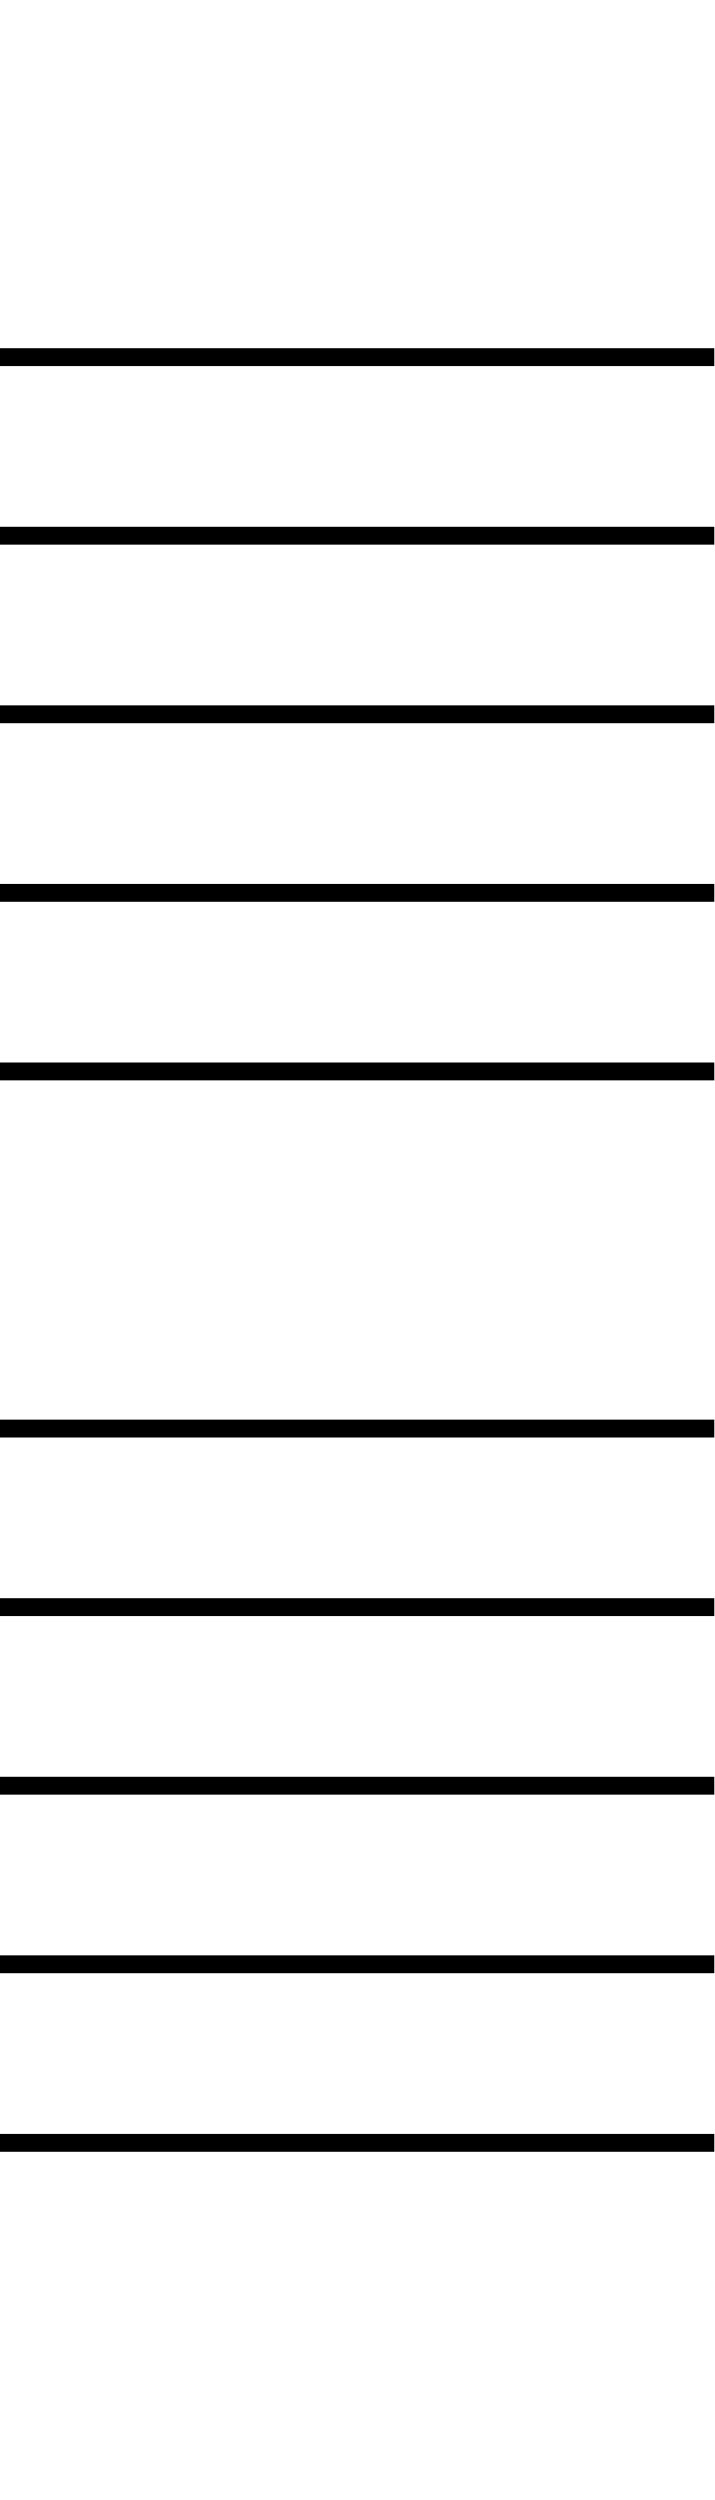
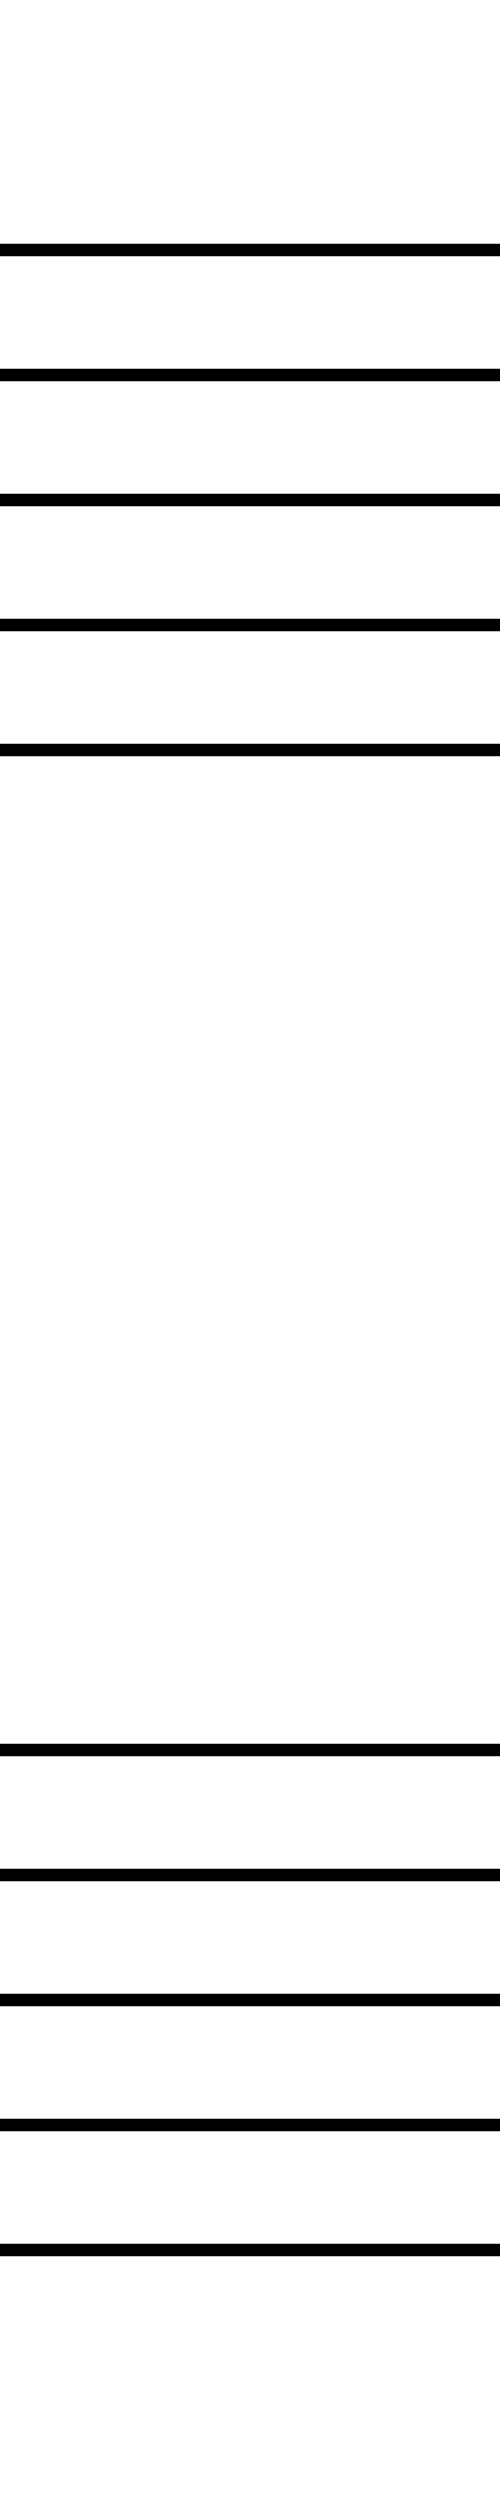
- <svg xmlns="http://www.w3.org/2000/svg" width="40" height="140">
+ <svg xmlns="http://www.w3.org/2000/svg" width="40" height="200">
  <g id="svg1">
    <line id="svg_01" vector-effect="non-scaling-stroke" x1="0.0" y1=" 20.0" x2="40.0" y2=" 20.0" stroke=" rgb(0,0,0)" stroke-dasharray=" none" stroke-linecap=" butt" stroke-dashoffset="0" stroke-linejoin=" butt" stroke-miterlimit="4" fill=" rgb(0,0,0)" fill-rule=" nonzero" />
    <line id="svg_02" vector-effect="non-scaling-stroke" x1="0.0" y1=" 30.0" x2="40.0" y2=" 30.0" stroke=" rgb(0,0,0)" stroke-dasharray=" none" stroke-linecap=" butt" stroke-dashoffset="0" stroke-linejoin=" butt" stroke-miterlimit="4" fill=" rgb(0,0,0)" fill-rule=" nonzero" />
    <line id="svg_03" vector-effect="non-scaling-stroke" x1="0.0" y1=" 40.0" x2="40.0" y2=" 40.0" stroke=" rgb(0,0,0)" stroke-dasharray=" none" stroke-linecap=" butt" stroke-dashoffset="0" stroke-linejoin=" butt" stroke-miterlimit="4" fill=" rgb(0,0,0)" fill-rule=" nonzero" />
    <line id="svg_04" vector-effect="non-scaling-stroke" x1="0.0" y1=" 50.0" x2="40.0" y2=" 50.0" stroke=" rgb(0,0,0)" stroke-dasharray=" none" stroke-linecap=" butt" stroke-dashoffset="0" stroke-linejoin=" butt" stroke-miterlimit="4" fill=" rgb(0,0,0)" fill-rule=" nonzero" />
    <line id="svg_05" vector-effect="non-scaling-stroke" x1="0.0" y1=" 60.0" x2="40.0" y2=" 60.0" stroke=" rgb(0,0,0)" stroke-dasharray=" none" stroke-linecap=" butt" stroke-dashoffset="0" stroke-linejoin=" butt" stroke-miterlimit="4" fill=" rgb(0,0,0)" fill-rule=" nonzero" />
  </g>
  <g id="svg2">
-     <line id="svg_06" vector-effect="non-scaling-stroke" x1="0.0" y1=" 80.0" x2="40.0" y2=" 80.0" stroke=" rgb(0,0,0)" stroke-dasharray=" none" stroke-linecap=" butt" stroke-dashoffset="0" stroke-linejoin=" butt" stroke-miterlimit="4" fill=" rgb(0,0,0)" fill-rule=" nonzero" />
-     <line id="svg_07" vector-effect="non-scaling-stroke" x1="0.0" y1=" 90.0" x2="40.0" y2=" 90.0" stroke=" rgb(0,0,0)" stroke-dasharray=" none" stroke-linecap=" butt" stroke-dashoffset="0" stroke-linejoin=" butt" stroke-miterlimit="4" fill=" rgb(0,0,0)" fill-rule=" nonzero" />
-     <line id="svg_08" vector-effect="non-scaling-stroke" x1="0.0" y1="100.0" x2="40.0" y2="100.0" stroke=" rgb(0,0,0)" stroke-dasharray=" none" stroke-linecap=" butt" stroke-dashoffset="0" stroke-linejoin=" butt" stroke-miterlimit="4" fill=" rgb(0,0,0)" fill-rule=" nonzero" />
-     <line id="svg_09" vector-effect="non-scaling-stroke" x1="0.0" y1="110.0" x2="40.0" y2="110.0" stroke=" rgb(0,0,0)" stroke-dasharray=" none" stroke-linecap=" butt" stroke-dashoffset="0" stroke-linejoin=" butt" stroke-miterlimit="4" fill=" rgb(0,0,0)" fill-rule=" nonzero" />
-     <line id="svg_10" vector-effect="non-scaling-stroke" x1="0.0" y1="120.0" x2="40.0" y2="120.0" stroke=" rgb(0,0,0)" stroke-dasharray=" none" stroke-linecap=" butt" stroke-dashoffset="0" stroke-linejoin=" butt" stroke-miterlimit="4" fill=" rgb(0,0,0)" fill-rule=" nonzero" />
+     <line id="svg_06" vector-effect="non-scaling-stroke" x1="0.0" y1="140.0" x2="40.0" y2="140.0" stroke=" rgb(0,0,0)" stroke-dasharray=" none" stroke-linecap=" butt" stroke-dashoffset="0" stroke-linejoin=" butt" stroke-miterlimit="4" fill=" rgb(0,0,0)" fill-rule=" nonzero" />
+     <line id="svg_07" vector-effect="non-scaling-stroke" x1="0.0" y1="150.0" x2="40.0" y2="150.0" stroke=" rgb(0,0,0)" stroke-dasharray=" none" stroke-linecap=" butt" stroke-dashoffset="0" stroke-linejoin=" butt" stroke-miterlimit="4" fill=" rgb(0,0,0)" fill-rule=" nonzero" />
+     <line id="svg_08" vector-effect="non-scaling-stroke" x1="0.0" y1="160.0" x2="40.0" y2="160.0" stroke=" rgb(0,0,0)" stroke-dasharray=" none" stroke-linecap=" butt" stroke-dashoffset="0" stroke-linejoin=" butt" stroke-miterlimit="4" fill=" rgb(0,0,0)" fill-rule=" nonzero" />
+     <line id="svg_09" vector-effect="non-scaling-stroke" x1="0.0" y1="170.0" x2="40.0" y2="170.0" stroke=" rgb(0,0,0)" stroke-dasharray=" none" stroke-linecap=" butt" stroke-dashoffset="0" stroke-linejoin=" butt" stroke-miterlimit="4" fill=" rgb(0,0,0)" fill-rule=" nonzero" />
+     <line id="svg_10" vector-effect="non-scaling-stroke" x1="0.0" y1="180.0" x2="40.0" y2="180.0" stroke=" rgb(0,0,0)" stroke-dasharray=" none" stroke-linecap=" butt" stroke-dashoffset="0" stroke-linejoin=" butt" stroke-miterlimit="4" fill=" rgb(0,0,0)" fill-rule=" nonzero" />
  </g>
</svg>
